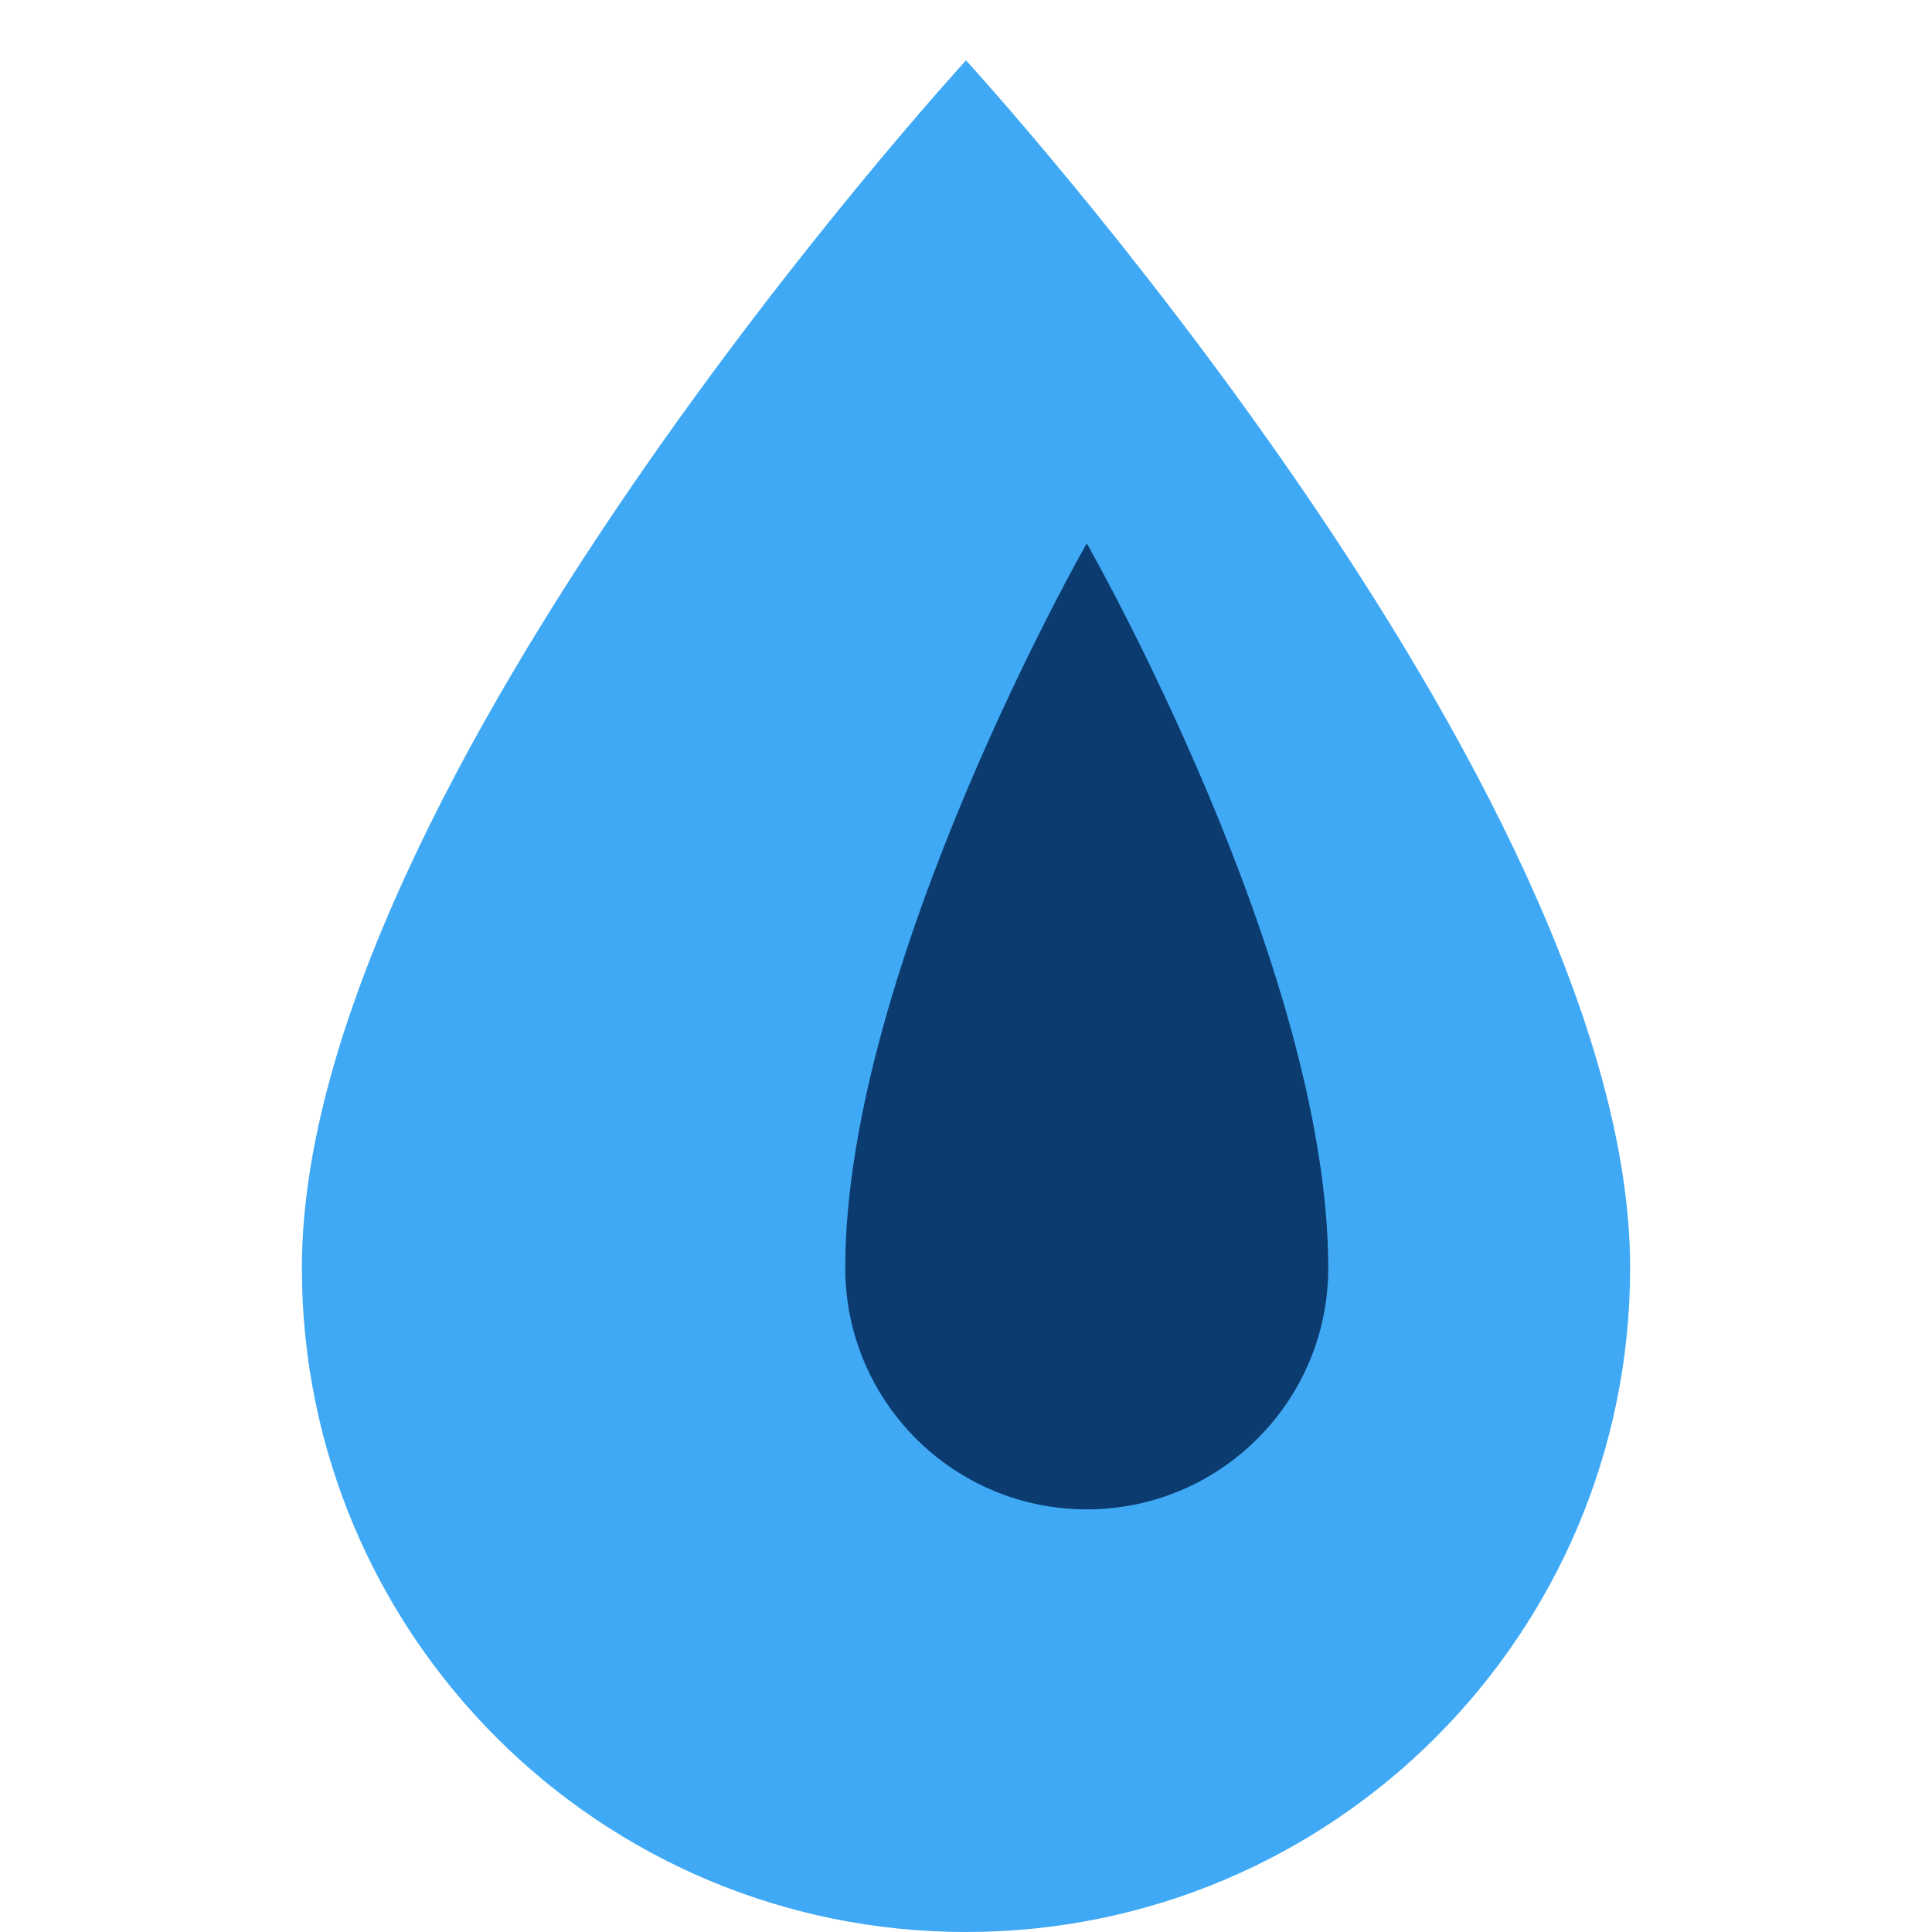
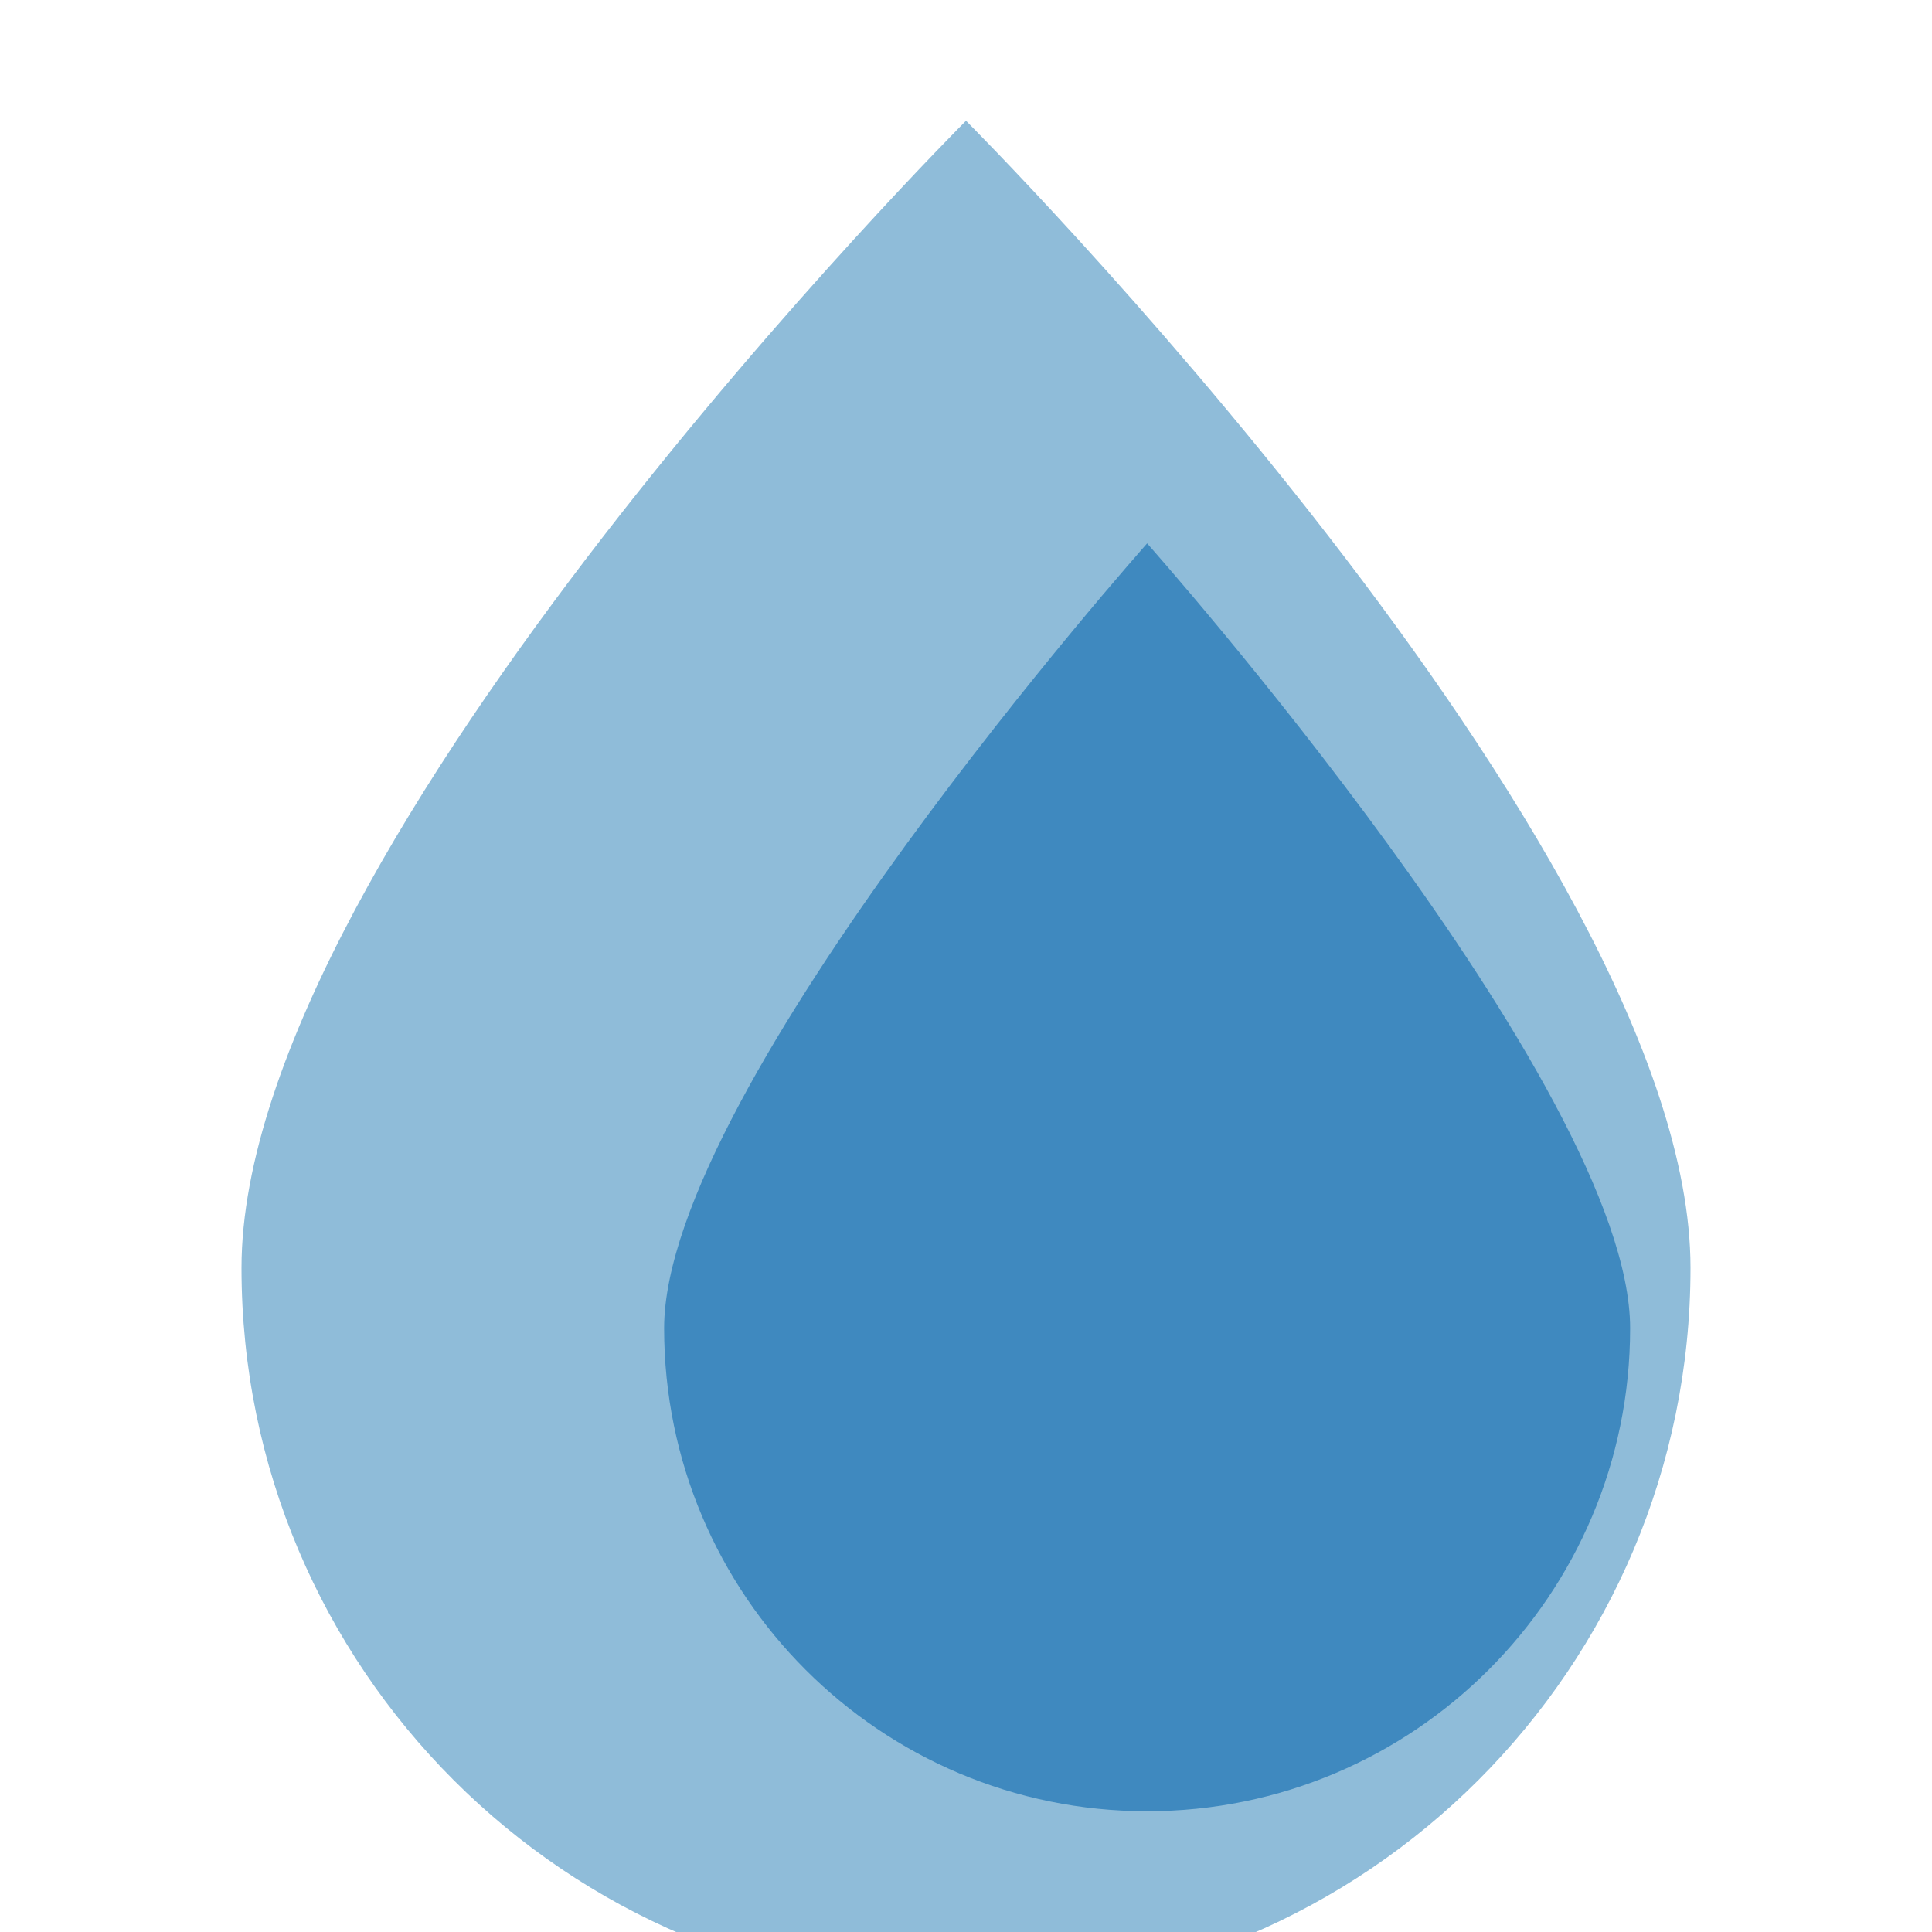
<svg xmlns="http://www.w3.org/2000/svg" viewBox="0 0 64 64">
-   <path d="M32 2 C 32 2, 10 26, 10 42 A 22 22 0 1 0 54 42 C 54 26, 32 2, 32 2 Z" fill="#3FA9F5" />
-   <path d="M36 18 C 36 18, 28 32, 28 42 A 8 8 0 0 0 44 42 C 44 32, 36 18, 36 18 Z" fill="#0B3B6F" />
+   <path d="M32 4 C 32 4, 8 28, 8 42 A 24 24 0 1 0 56 42 C 56 28, 32 4, 32 4 Z" fill="#8FBCD9" />
+   <path d="M38 18 C 38 18, 22 36, 22 44 A 16 16 0 1 0 54 44 C 54 36, 38 18, 38 18 Z" fill="#3F89BF" />
</svg>
